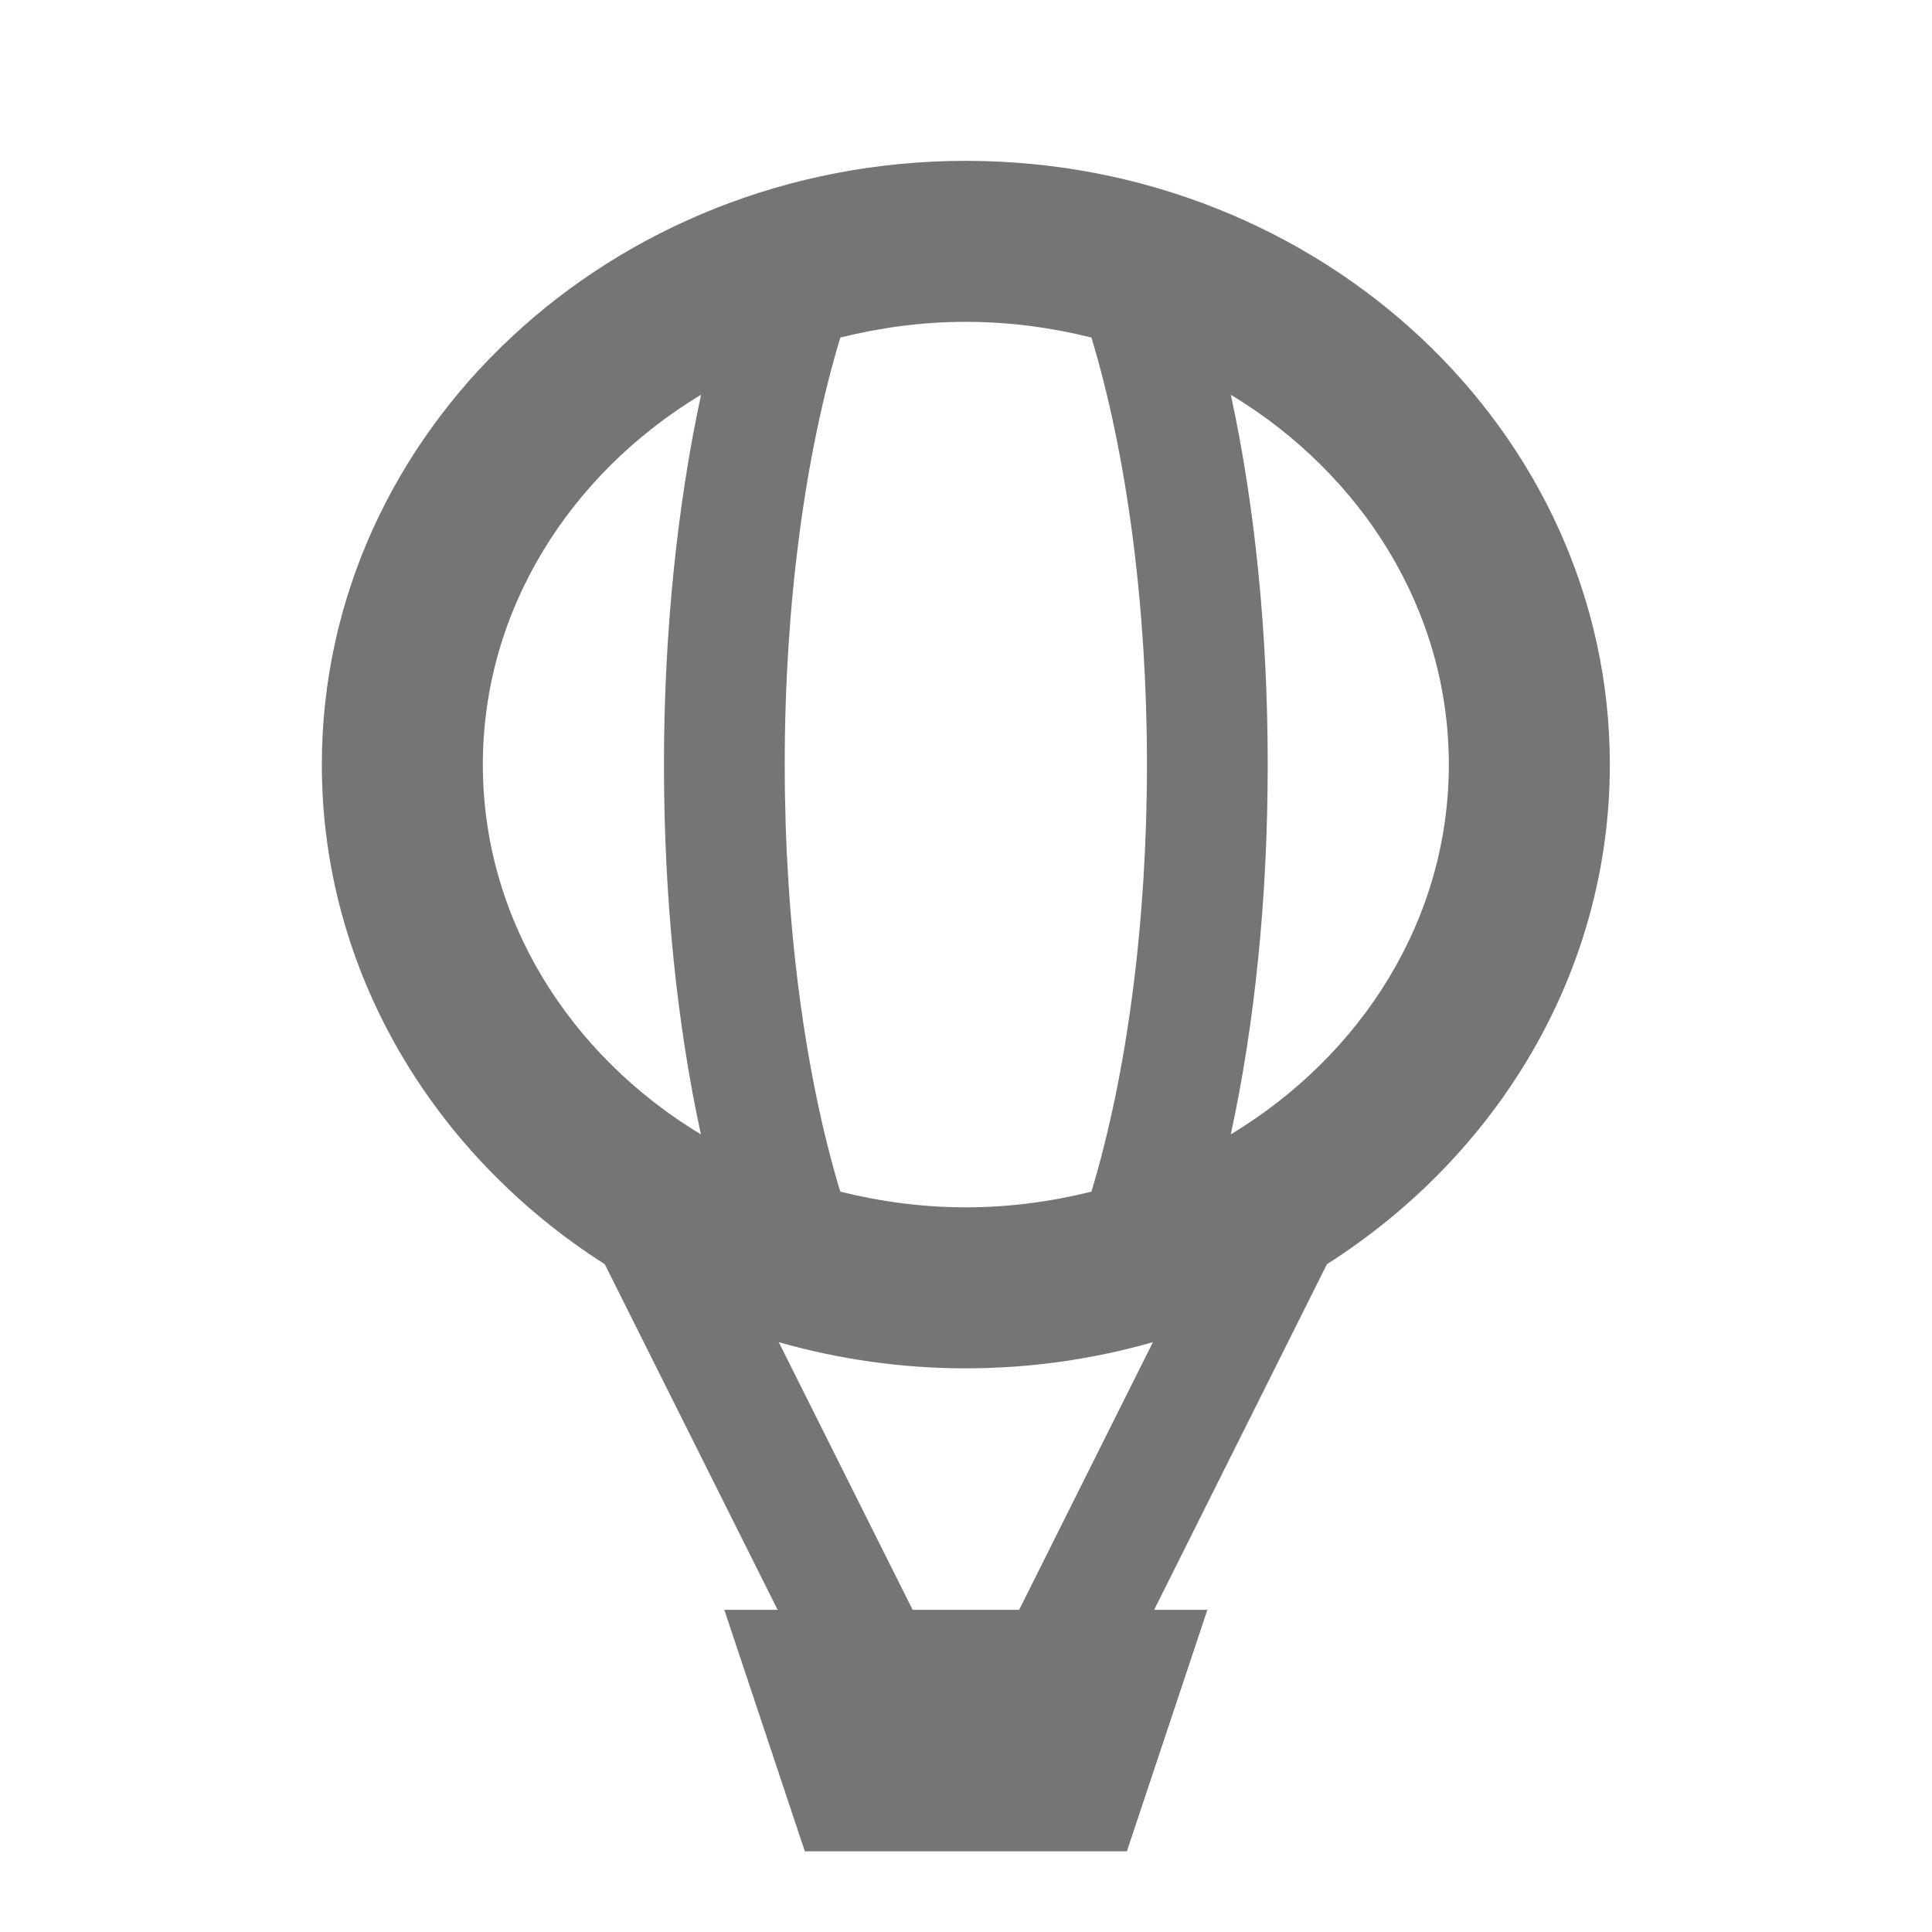
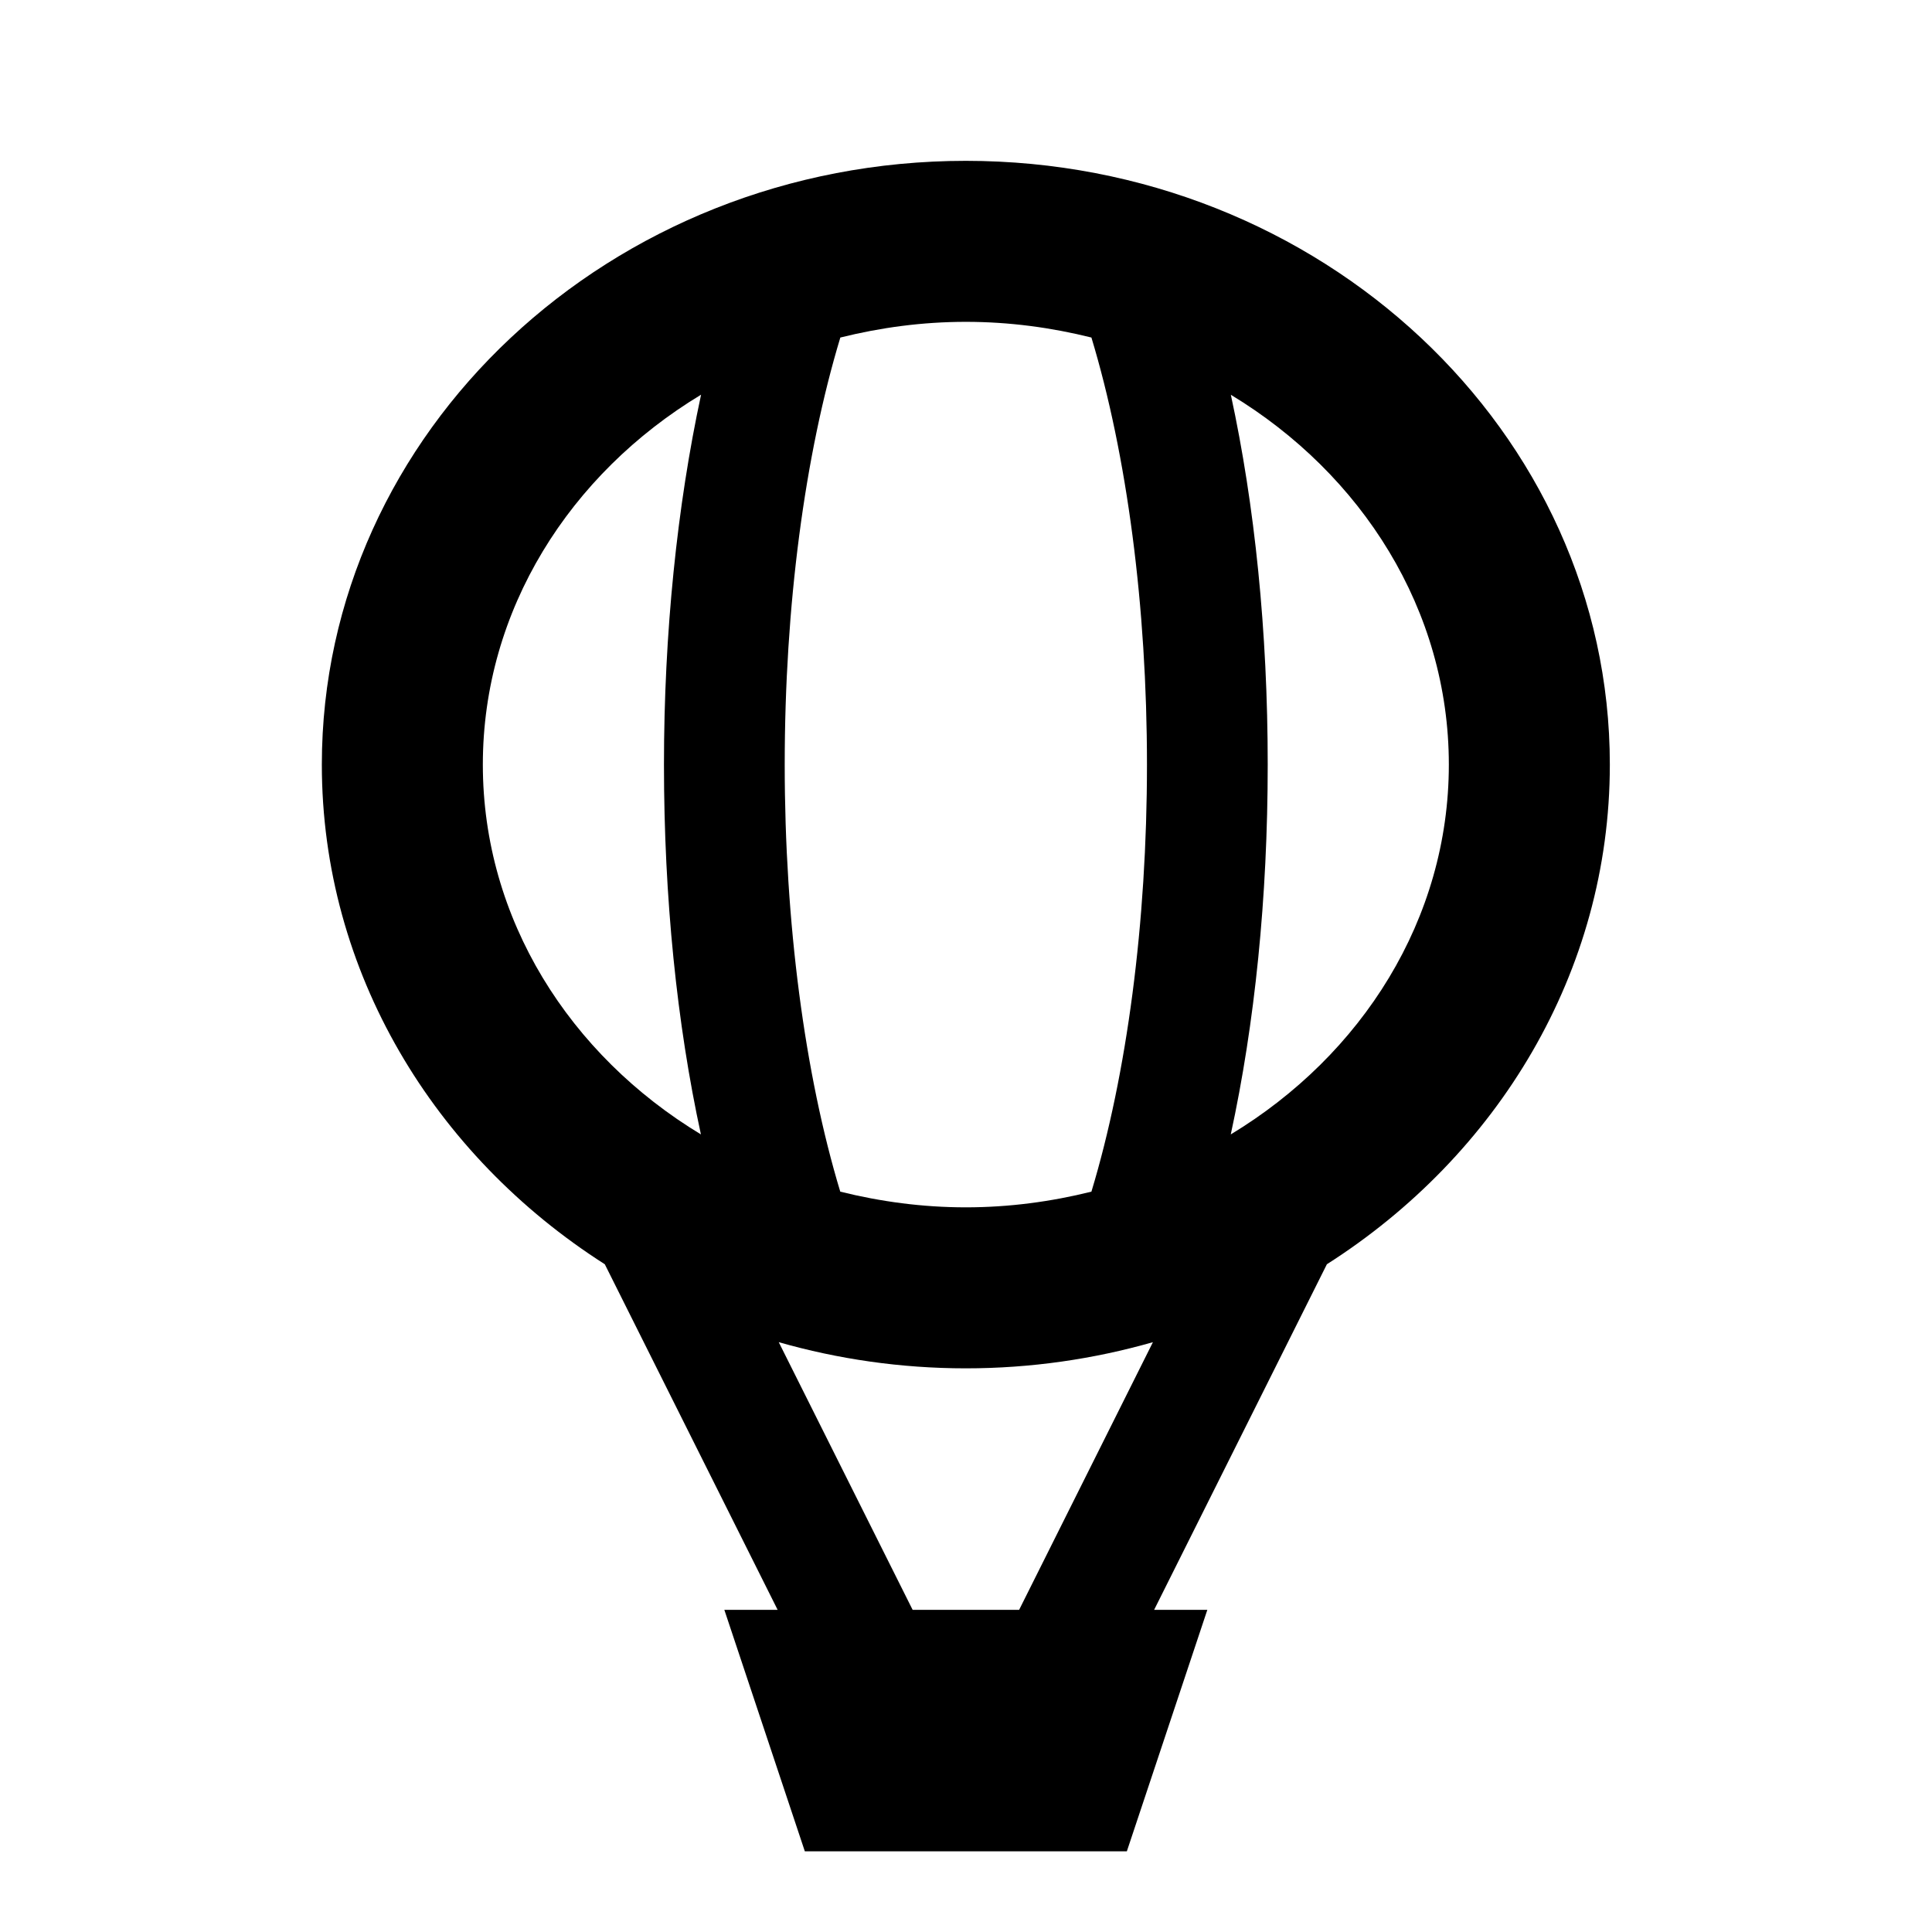
<svg xmlns="http://www.w3.org/2000/svg" version="1.1" x="0px" y="0px" width="24px" height="24px" viewBox="0 0 24 24" enable-background="new 0 0 24 24" xml:space="preserve">
  <g id="Frames-24px">
    <rect fill="none" width="24" height="24" />
  </g>
  <g id="Outline">
-     <path fill="#757575" d="M19.998,9.498c0-4.136-3.589-7.5-8-7.5s-8,3.364-8,7.5c0,2.578,1.396,4.855,3.515,6.207l2.147,4.293H8.998   l1,3h4l1-3h-0.661l2.146-4.293C18.603,14.354,19.998,12.076,19.998,9.498z M17.998,9.498c0,1.919-1.079,3.609-2.709,4.594   c0.298-1.372,0.459-2.94,0.459-4.594c0-1.654-0.161-3.223-0.458-4.594C16.919,5.889,17.998,7.579,17.998,9.498z M13.558,4.193   c0.441,1.458,0.69,3.34,0.69,5.305c0,1.964-0.249,3.846-0.69,5.305c-0.498,0.124-1.02,0.195-1.56,0.195s-1.062-0.071-1.56-0.195   c-0.441-1.458-0.69-3.339-0.69-5.305c0-1.971,0.25-3.848,0.691-5.305c0.498-0.124,1.019-0.195,1.559-0.195   C12.539,3.998,13.06,4.069,13.558,4.193z M5.998,9.498c0-1.92,1.081-3.611,2.711-4.595C8.412,6.281,8.248,7.865,8.248,9.498   c0,1.654,0.161,3.223,0.459,4.594C7.077,13.107,5.998,11.417,5.998,9.498z M12.66,19.998h-1.323l-1.663-3.325   c0.736,0.21,1.516,0.325,2.324,0.325s1.588-0.115,2.324-0.325L12.66,19.998z" />
+     <path d="M19.998,9.498c0-4.136-3.589-7.5-8-7.5s-8,3.364-8,7.5c0,2.578,1.396,4.855,3.515,6.207l2.147,4.293H8.998   l1,3h4l1-3h-0.661l2.146-4.293C18.603,14.354,19.998,12.076,19.998,9.498z M17.998,9.498c0,1.919-1.079,3.609-2.709,4.594   c0.298-1.372,0.459-2.94,0.459-4.594c0-1.654-0.161-3.223-0.458-4.594C16.919,5.889,17.998,7.579,17.998,9.498z M13.558,4.193   c0.441,1.458,0.69,3.34,0.69,5.305c0,1.964-0.249,3.846-0.69,5.305c-0.498,0.124-1.02,0.195-1.56,0.195s-1.062-0.071-1.56-0.195   c-0.441-1.458-0.69-3.339-0.69-5.305c0-1.971,0.25-3.848,0.691-5.305c0.498-0.124,1.019-0.195,1.559-0.195   C12.539,3.998,13.06,4.069,13.558,4.193z M5.998,9.498c0-1.92,1.081-3.611,2.711-4.595C8.412,6.281,8.248,7.865,8.248,9.498   c0,1.654,0.161,3.223,0.459,4.594C7.077,13.107,5.998,11.417,5.998,9.498z M12.66,19.998h-1.323l-1.663-3.325   c0.736,0.21,1.516,0.325,2.324,0.325s1.588-0.115,2.324-0.325L12.66,19.998z" />
  </g>
</svg>
